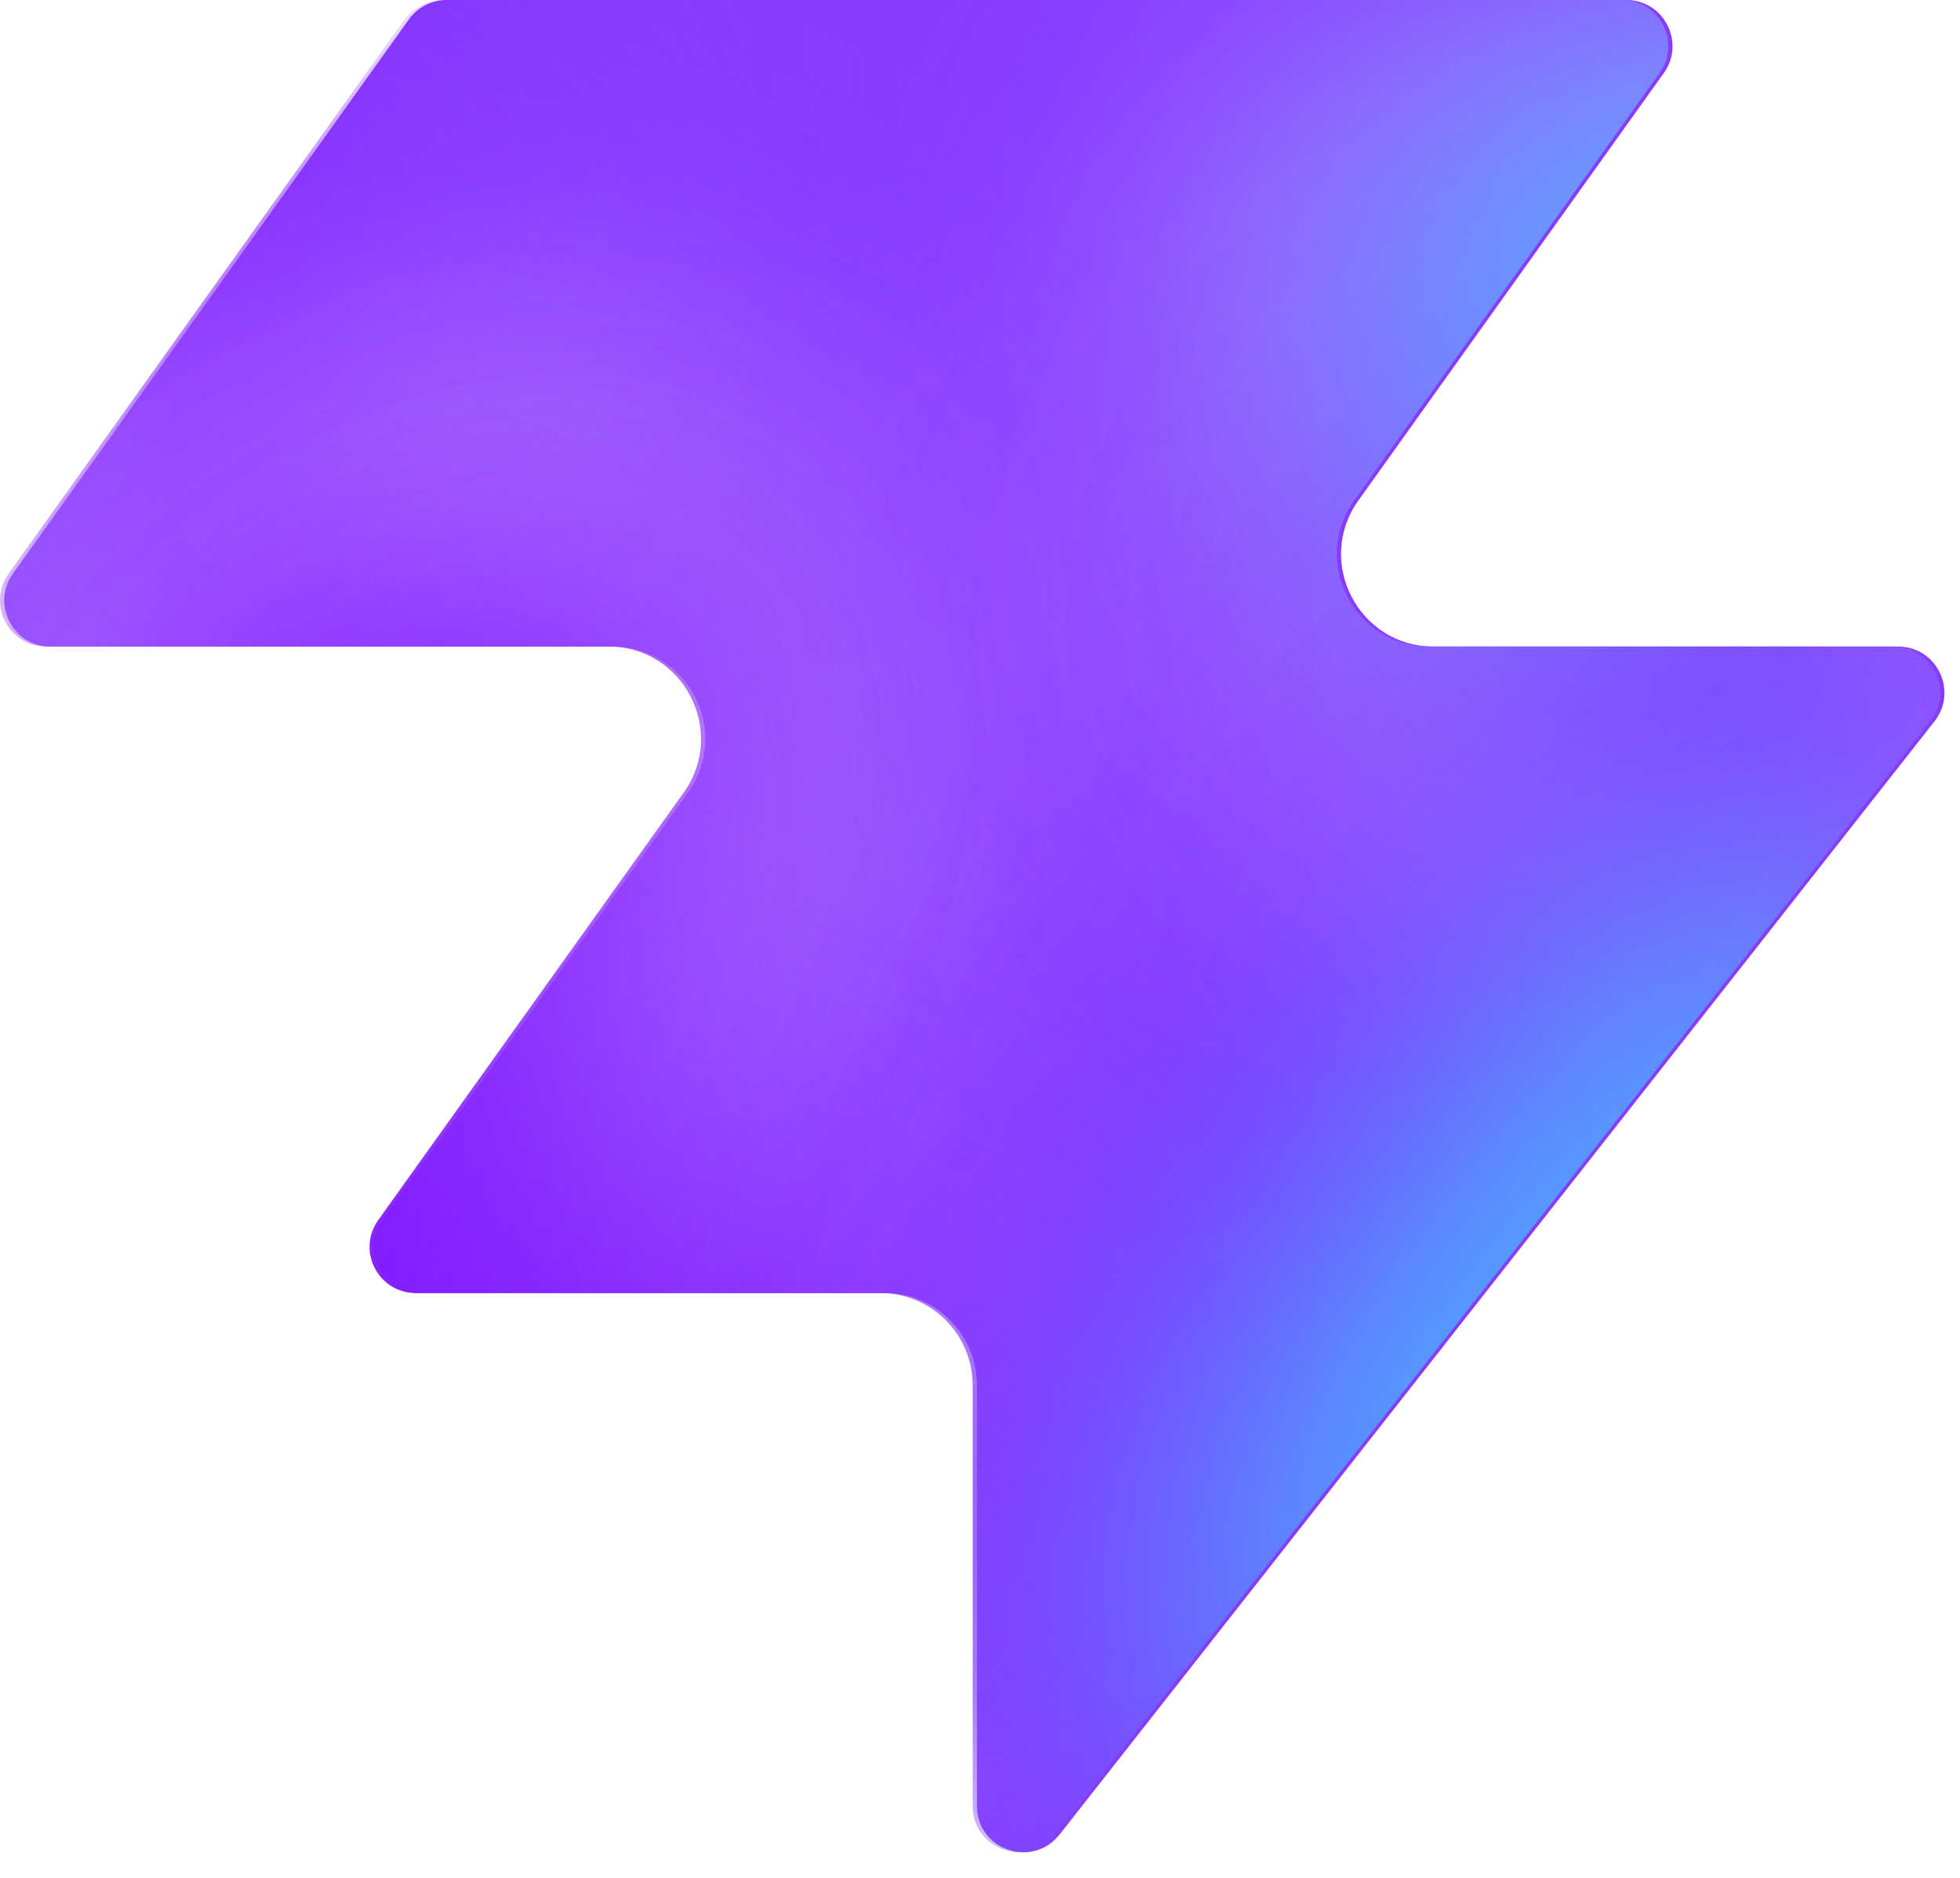
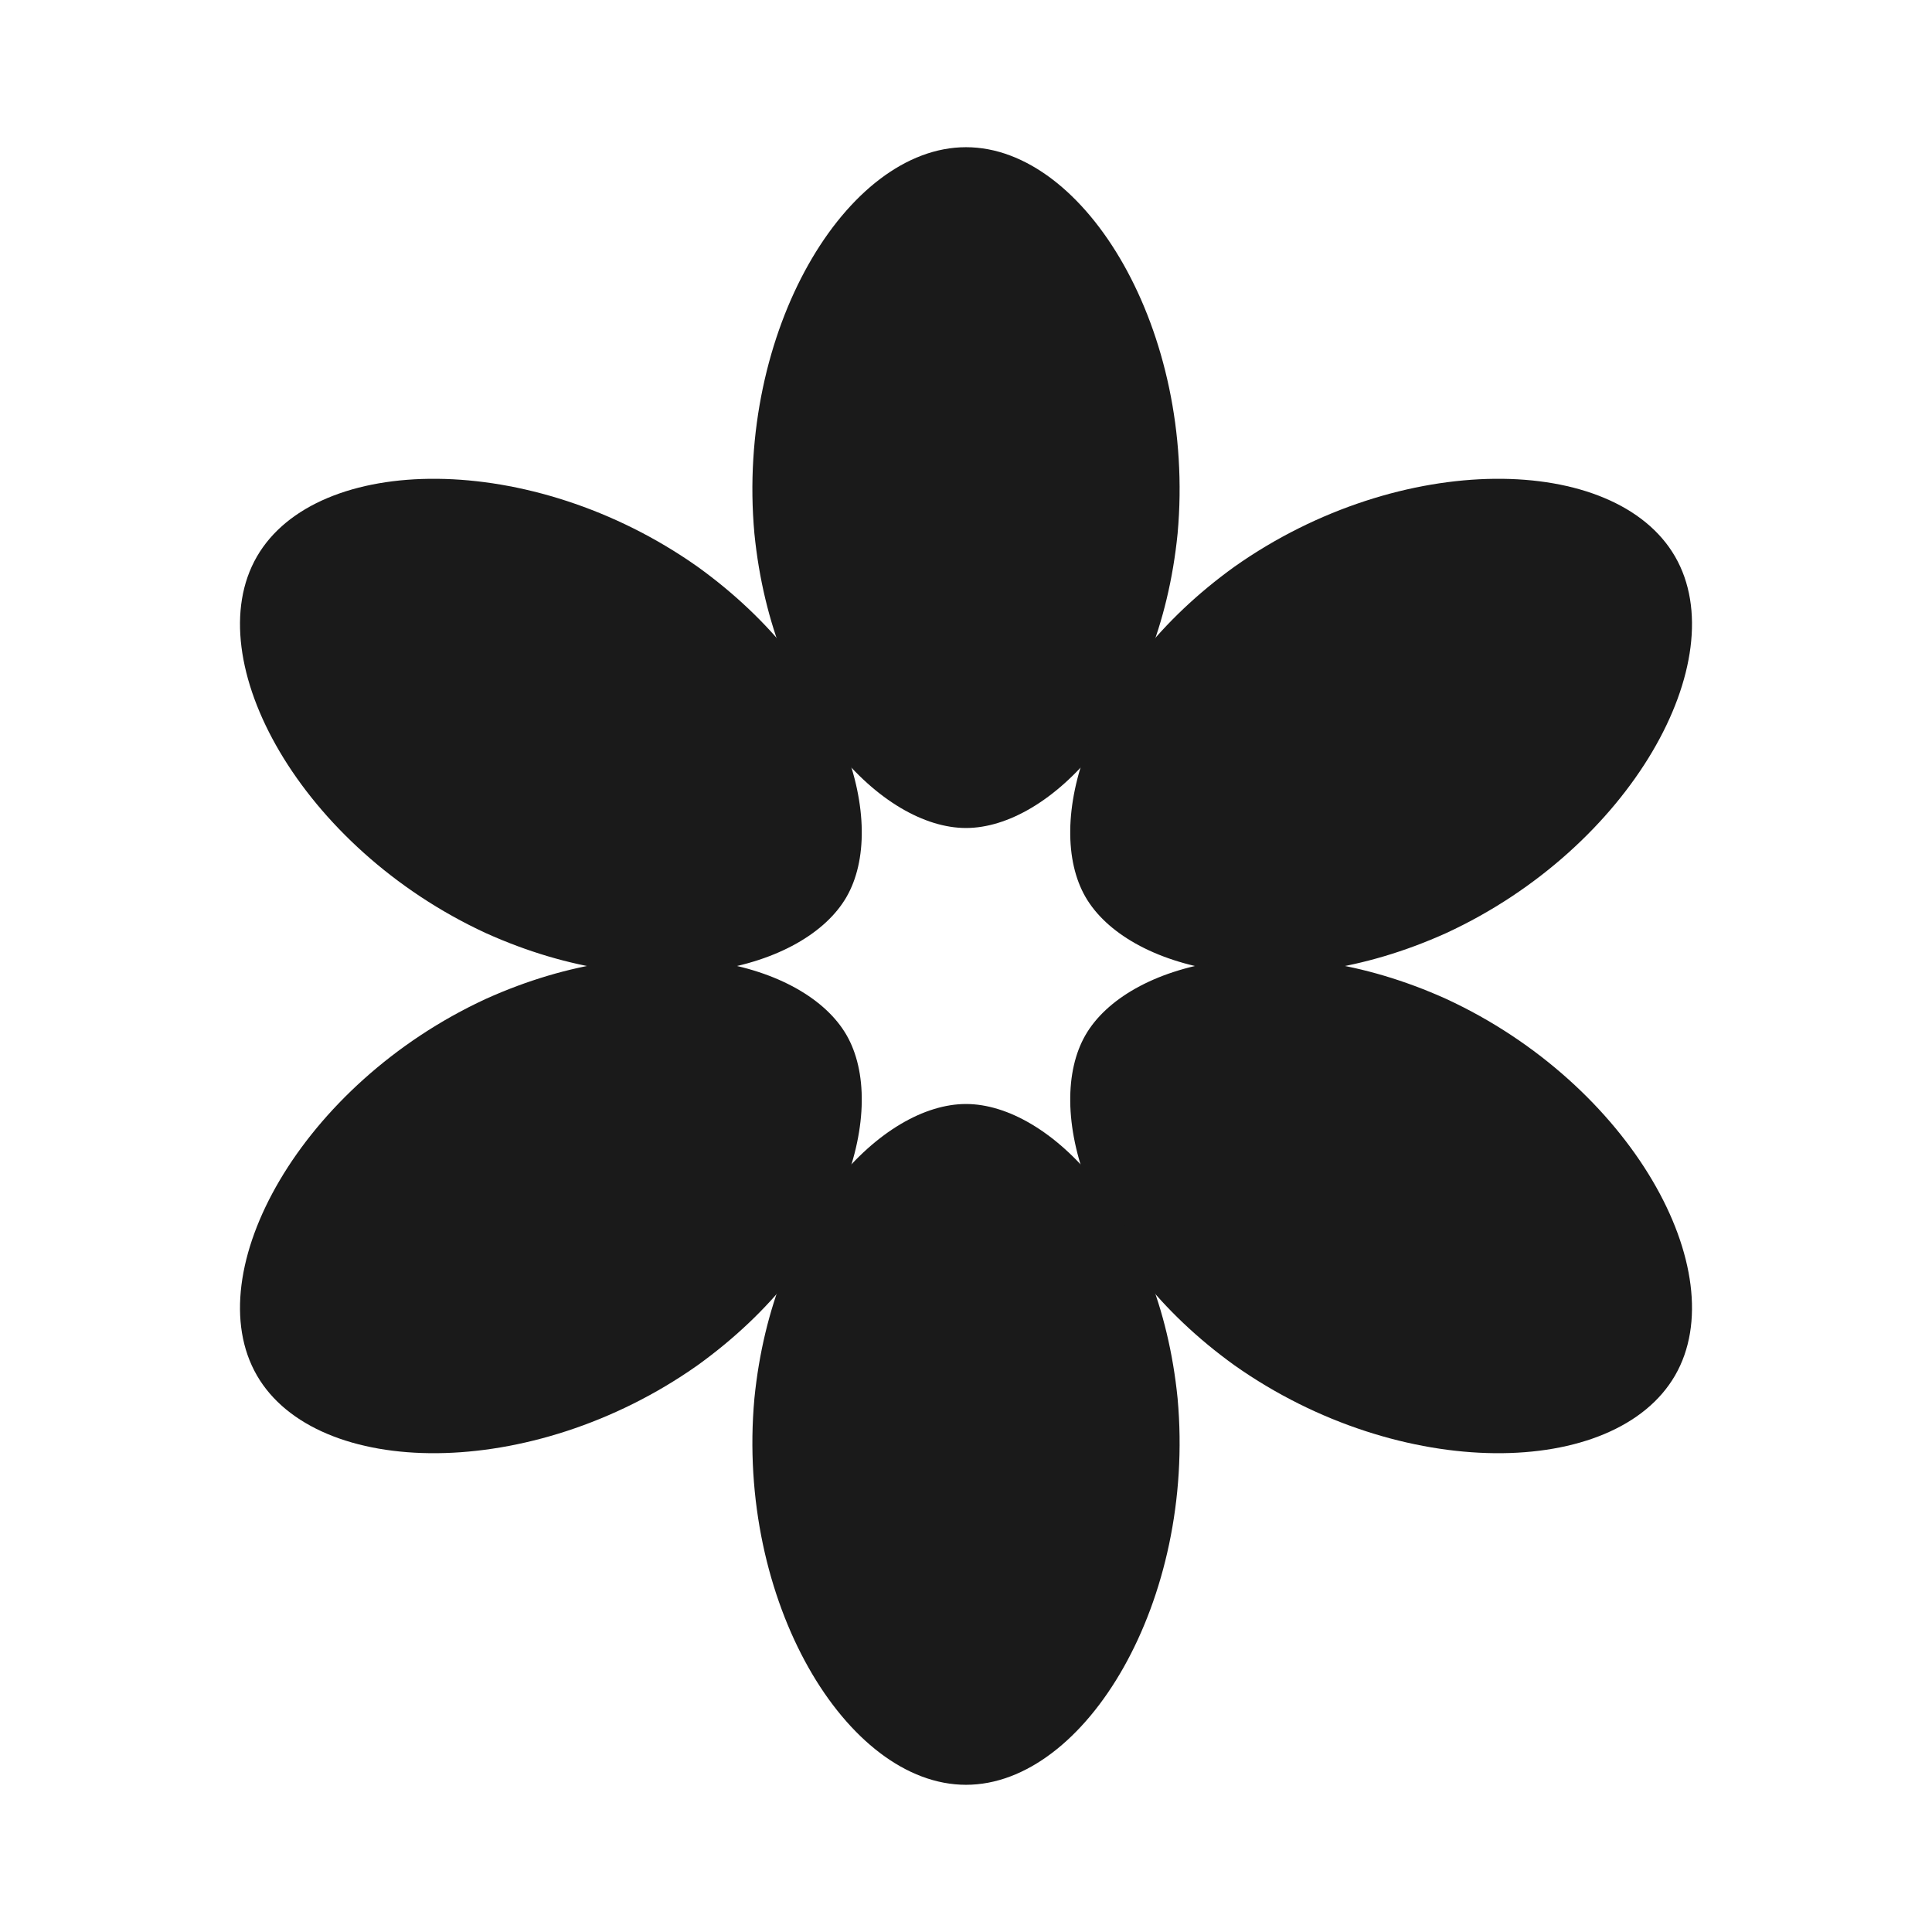
- <svg xmlns="http://www.w3.org/2000/svg" width="48" height="46" fill="none" viewBox="0 0 48 46">
-   <path fill="#863bff" d="M25.946 44.938c-.664.845-2.021.375-2.021-.698V33.937a2.26 2.26 0 0 0-2.262-2.262H10.287c-.92 0-1.456-1.04-.92-1.788l7.48-10.471c1.07-1.497 0-3.578-1.842-3.578H1.237c-.92 0-1.456-1.04-.92-1.788L10.013.474c.214-.297.556-.474.92-.474h28.894c.92 0 1.456 1.04.92 1.788l-7.48 10.471c-1.07 1.498 0 3.579 1.842 3.579h11.377c.943 0 1.473 1.088.89 1.83L25.947 44.94z" style="fill:#863bff;fill:color(display-p3 .525 .23 1);fill-opacity:1" />
-   <mask id="a" width="48" height="46" x="0" y="0" maskUnits="userSpaceOnUse" style="mask-type:alpha">
-     <path fill="#000" d="M25.842 44.938c-.664.844-2.021.375-2.021-.698V33.937a2.26 2.26 0 0 0-2.262-2.262H10.183c-.92 0-1.456-1.04-.92-1.788l7.48-10.471c1.07-1.498 0-3.579-1.842-3.579H1.133c-.92 0-1.456-1.04-.92-1.787L9.91.473c.214-.297.556-.474.92-.474h28.894c.92 0 1.456 1.04.92 1.788l-7.48 10.471c-1.07 1.498 0 3.578 1.842 3.578h11.377c.943 0 1.473 1.088.89 1.832L25.843 44.94z" style="fill:#000;fill-opacity:1" />
-   </mask>
-   <g mask="url(#a)">
-     <g filter="url(#b)">
-       <ellipse cx="5.508" cy="14.704" fill="#ede6ff" rx="5.508" ry="14.704" style="fill:#ede6ff;fill:color(display-p3 .927 .903 1);fill-opacity:1" transform="matrix(.00324 1 1 -.00324 -4.47 31.516)" />
-     </g>
-     <g filter="url(#c)">
-       <ellipse cx="10.399" cy="29.851" fill="#ede6ff" rx="10.399" ry="29.851" style="fill:#ede6ff;fill:color(display-p3 .927 .903 1);fill-opacity:1" transform="matrix(.00324 1 1 -.00324 -39.328 7.883)" />
-     </g>
-     <g filter="url(#d)">
-       <ellipse cx="5.508" cy="30.487" fill="#7e14ff" rx="5.508" ry="30.487" style="fill:#7e14ff;fill:color(display-p3 .492 .077 1);fill-opacity:1" transform="rotate(89.814 -25.913 -14.639)scale(1 -1)" />
-     </g>
-     <g filter="url(#e)">
-       <ellipse cx="5.508" cy="30.599" fill="#7e14ff" rx="5.508" ry="30.599" style="fill:#7e14ff;fill:color(display-p3 .492 .077 1);fill-opacity:1" transform="rotate(89.814 -32.644 -3.334)scale(1 -1)" />
-     </g>
-     <g filter="url(#f)">
-       <ellipse cx="5.508" cy="30.599" fill="#7e14ff" rx="5.508" ry="30.599" style="fill:#7e14ff;fill:color(display-p3 .492 .077 1);fill-opacity:1" transform="matrix(.00324 1 1 -.00324 -34.34 30.47)" />
-     </g>
-     <g filter="url(#g)">
-       <ellipse cx="14.072" cy="22.078" fill="#ede6ff" rx="14.072" ry="22.078" style="fill:#ede6ff;fill:color(display-p3 .927 .903 1);fill-opacity:1" transform="rotate(93.35 24.506 48.493)scale(-1 1)" />
-     </g>
-     <g filter="url(#h)">
-       <ellipse cx="3.47" cy="21.501" fill="#7e14ff" rx="3.47" ry="21.501" style="fill:#7e14ff;fill:color(display-p3 .492 .077 1);fill-opacity:1" transform="rotate(89.009 28.708 47.59)scale(-1 1)" />
-     </g>
-     <g filter="url(#i)">
-       <ellipse cx="3.47" cy="21.501" fill="#7e14ff" rx="3.47" ry="21.501" style="fill:#7e14ff;fill:color(display-p3 .492 .077 1);fill-opacity:1" transform="rotate(89.009 28.708 47.59)scale(-1 1)" />
-     </g>
-     <g filter="url(#j)">
-       <ellipse cx=".387" cy="8.972" fill="#7e14ff" rx="4.407" ry="29.108" style="fill:#7e14ff;fill:color(display-p3 .492 .077 1);fill-opacity:1" transform="rotate(39.51 .387 8.972)" />
-     </g>
-     <g filter="url(#k)">
-       <ellipse cx="47.523" cy="-6.092" fill="#7e14ff" rx="4.407" ry="29.108" style="fill:#7e14ff;fill:color(display-p3 .492 .077 1);fill-opacity:1" transform="rotate(37.892 47.523 -6.092)" />
-     </g>
-     <g filter="url(#l)">
-       <ellipse cx="41.412" cy="6.333" fill="#47bfff" rx="5.971" ry="9.665" style="fill:#47bfff;fill:color(display-p3 .28 .748 1);fill-opacity:1" transform="rotate(37.892 41.412 6.333)" />
-     </g>
-     <g filter="url(#m)">
-       <ellipse cx="-1.879" cy="38.332" fill="#7e14ff" rx="4.407" ry="29.108" style="fill:#7e14ff;fill:color(display-p3 .492 .077 1);fill-opacity:1" transform="rotate(37.892 -1.88 38.332)" />
-     </g>
-     <g filter="url(#n)">
-       <ellipse cx="-1.879" cy="38.332" fill="#7e14ff" rx="4.407" ry="29.108" style="fill:#7e14ff;fill:color(display-p3 .492 .077 1);fill-opacity:1" transform="rotate(37.892 -1.88 38.332)" />
-     </g>
-     <g filter="url(#o)">
-       <ellipse cx="35.651" cy="29.907" fill="#7e14ff" rx="4.407" ry="29.108" style="fill:#7e14ff;fill:color(display-p3 .492 .077 1);fill-opacity:1" transform="rotate(37.892 35.651 29.907)" />
-     </g>
-     <g filter="url(#p)">
-       <ellipse cx="38.418" cy="32.4" fill="#47bfff" rx="5.971" ry="15.297" style="fill:#47bfff;fill:color(display-p3 .28 .748 1);fill-opacity:1" transform="rotate(37.892 38.418 32.4)" />
-     </g>
+ <svg xmlns="http://www.w3.org/2000/svg" viewBox="0 0 210 210">
+   <style>
+     .petal { fill: #1A1A1A; }
+     @media (prefers-color-scheme: dark) { .petal { fill: #EBF0EA; } }
+   </style>
+   <g>
+     <path class="petal" d="M105 90 C96 90 84 78 82 58 C80 36 92 16 105 16 C118 16 130 36 128 58 C126 78 114 90 105 90 Z" />
+     <path class="petal" d="M105 90 C96 90 84 78 82 58 C80 36 92 16 105 16 C118 16 130 36 128 58 C126 78 114 90 105 90 Z" transform="rotate(60 105 105)" />
+     <path class="petal" d="M105 90 C96 90 84 78 82 58 C80 36 92 16 105 16 C118 16 130 36 128 58 C126 78 114 90 105 90 Z" transform="rotate(120 105 105)" />
+     <path class="petal" d="M105 90 C96 90 84 78 82 58 C80 36 92 16 105 16 C118 16 130 36 128 58 C126 78 114 90 105 90 Z" transform="rotate(180 105 105)" />
+     <path class="petal" d="M105 90 C96 90 84 78 82 58 C80 36 92 16 105 16 C118 16 130 36 128 58 C126 78 114 90 105 90 Z" transform="rotate(240 105 105)" />
+     <path class="petal" d="M105 90 C96 90 84 78 82 58 C80 36 92 16 105 16 C118 16 130 36 128 58 C126 78 114 90 105 90 Z" transform="rotate(300 105 105)" />
  </g>
-   <defs>
-     <filter id="b" width="60.045" height="41.654" x="-19.77" y="16.149" color-interpolation-filters="sRGB" filterUnits="userSpaceOnUse">
-       <feFlood flood-opacity="0" result="BackgroundImageFix" />
-       <feBlend in="SourceGraphic" in2="BackgroundImageFix" result="shape" />
-       <feGaussianBlur result="effect1_foregroundBlur_2002_17158" stdDeviation="7.659" />
-     </filter>
-     <filter id="c" width="90.34" height="51.437" x="-54.613" y="-7.533" color-interpolation-filters="sRGB" filterUnits="userSpaceOnUse">
-       <feFlood flood-opacity="0" result="BackgroundImageFix" />
-       <feBlend in="SourceGraphic" in2="BackgroundImageFix" result="shape" />
-       <feGaussianBlur result="effect1_foregroundBlur_2002_17158" stdDeviation="7.659" />
-     </filter>
-     <filter id="d" width="79.355" height="29.4" x="-49.64" y="2.03" color-interpolation-filters="sRGB" filterUnits="userSpaceOnUse">
-       <feFlood flood-opacity="0" result="BackgroundImageFix" />
-       <feBlend in="SourceGraphic" in2="BackgroundImageFix" result="shape" />
-       <feGaussianBlur result="effect1_foregroundBlur_2002_17158" stdDeviation="4.596" />
-     </filter>
-     <filter id="e" width="79.579" height="29.4" x="-45.045" y="20.029" color-interpolation-filters="sRGB" filterUnits="userSpaceOnUse">
-       <feFlood flood-opacity="0" result="BackgroundImageFix" />
-       <feBlend in="SourceGraphic" in2="BackgroundImageFix" result="shape" />
-       <feGaussianBlur result="effect1_foregroundBlur_2002_17158" stdDeviation="4.596" />
-     </filter>
-     <filter id="f" width="79.579" height="29.4" x="-43.513" y="21.178" color-interpolation-filters="sRGB" filterUnits="userSpaceOnUse">
-       <feFlood flood-opacity="0" result="BackgroundImageFix" />
-       <feBlend in="SourceGraphic" in2="BackgroundImageFix" result="shape" />
-       <feGaussianBlur result="effect1_foregroundBlur_2002_17158" stdDeviation="4.596" />
-     </filter>
-     <filter id="g" width="74.749" height="58.852" x="15.756" y="-17.901" color-interpolation-filters="sRGB" filterUnits="userSpaceOnUse">
-       <feFlood flood-opacity="0" result="BackgroundImageFix" />
-       <feBlend in="SourceGraphic" in2="BackgroundImageFix" result="shape" />
-       <feGaussianBlur result="effect1_foregroundBlur_2002_17158" stdDeviation="7.659" />
-     </filter>
-     <filter id="h" width="61.377" height="25.362" x="23.548" y="2.284" color-interpolation-filters="sRGB" filterUnits="userSpaceOnUse">
-       <feFlood flood-opacity="0" result="BackgroundImageFix" />
-       <feBlend in="SourceGraphic" in2="BackgroundImageFix" result="shape" />
-       <feGaussianBlur result="effect1_foregroundBlur_2002_17158" stdDeviation="4.596" />
-     </filter>
-     <filter id="i" width="61.377" height="25.362" x="23.548" y="2.284" color-interpolation-filters="sRGB" filterUnits="userSpaceOnUse">
-       <feFlood flood-opacity="0" result="BackgroundImageFix" />
-       <feBlend in="SourceGraphic" in2="BackgroundImageFix" result="shape" />
-       <feGaussianBlur result="effect1_foregroundBlur_2002_17158" stdDeviation="4.596" />
-     </filter>
-     <filter id="j" width="56.045" height="63.649" x="-27.636" y="-22.853" color-interpolation-filters="sRGB" filterUnits="userSpaceOnUse">
-       <feFlood flood-opacity="0" result="BackgroundImageFix" />
-       <feBlend in="SourceGraphic" in2="BackgroundImageFix" result="shape" />
-       <feGaussianBlur result="effect1_foregroundBlur_2002_17158" stdDeviation="4.596" />
-     </filter>
-     <filter id="k" width="54.814" height="64.646" x="20.116" y="-38.415" color-interpolation-filters="sRGB" filterUnits="userSpaceOnUse">
-       <feFlood flood-opacity="0" result="BackgroundImageFix" />
-       <feBlend in="SourceGraphic" in2="BackgroundImageFix" result="shape" />
-       <feGaussianBlur result="effect1_foregroundBlur_2002_17158" stdDeviation="4.596" />
-     </filter>
-     <filter id="l" width="33.541" height="35.313" x="24.641" y="-11.323" color-interpolation-filters="sRGB" filterUnits="userSpaceOnUse">
-       <feFlood flood-opacity="0" result="BackgroundImageFix" />
-       <feBlend in="SourceGraphic" in2="BackgroundImageFix" result="shape" />
-       <feGaussianBlur result="effect1_foregroundBlur_2002_17158" stdDeviation="4.596" />
-     </filter>
-     <filter id="m" width="54.814" height="64.646" x="-29.286" y="6.009" color-interpolation-filters="sRGB" filterUnits="userSpaceOnUse">
-       <feFlood flood-opacity="0" result="BackgroundImageFix" />
-       <feBlend in="SourceGraphic" in2="BackgroundImageFix" result="shape" />
-       <feGaussianBlur result="effect1_foregroundBlur_2002_17158" stdDeviation="4.596" />
-     </filter>
-     <filter id="n" width="54.814" height="64.646" x="-29.286" y="6.009" color-interpolation-filters="sRGB" filterUnits="userSpaceOnUse">
-       <feFlood flood-opacity="0" result="BackgroundImageFix" />
-       <feBlend in="SourceGraphic" in2="BackgroundImageFix" result="shape" />
-       <feGaussianBlur result="effect1_foregroundBlur_2002_17158" stdDeviation="4.596" />
-     </filter>
-     <filter id="o" width="54.814" height="64.646" x="8.244" y="-2.416" color-interpolation-filters="sRGB" filterUnits="userSpaceOnUse">
-       <feFlood flood-opacity="0" result="BackgroundImageFix" />
-       <feBlend in="SourceGraphic" in2="BackgroundImageFix" result="shape" />
-       <feGaussianBlur result="effect1_foregroundBlur_2002_17158" stdDeviation="4.596" />
-     </filter>
-     <filter id="p" width="39.409" height="43.623" x="18.713" y="10.588" color-interpolation-filters="sRGB" filterUnits="userSpaceOnUse">
-       <feFlood flood-opacity="0" result="BackgroundImageFix" />
-       <feBlend in="SourceGraphic" in2="BackgroundImageFix" result="shape" />
-       <feGaussianBlur result="effect1_foregroundBlur_2002_17158" stdDeviation="4.596" />
-     </filter>
-   </defs>
</svg>
